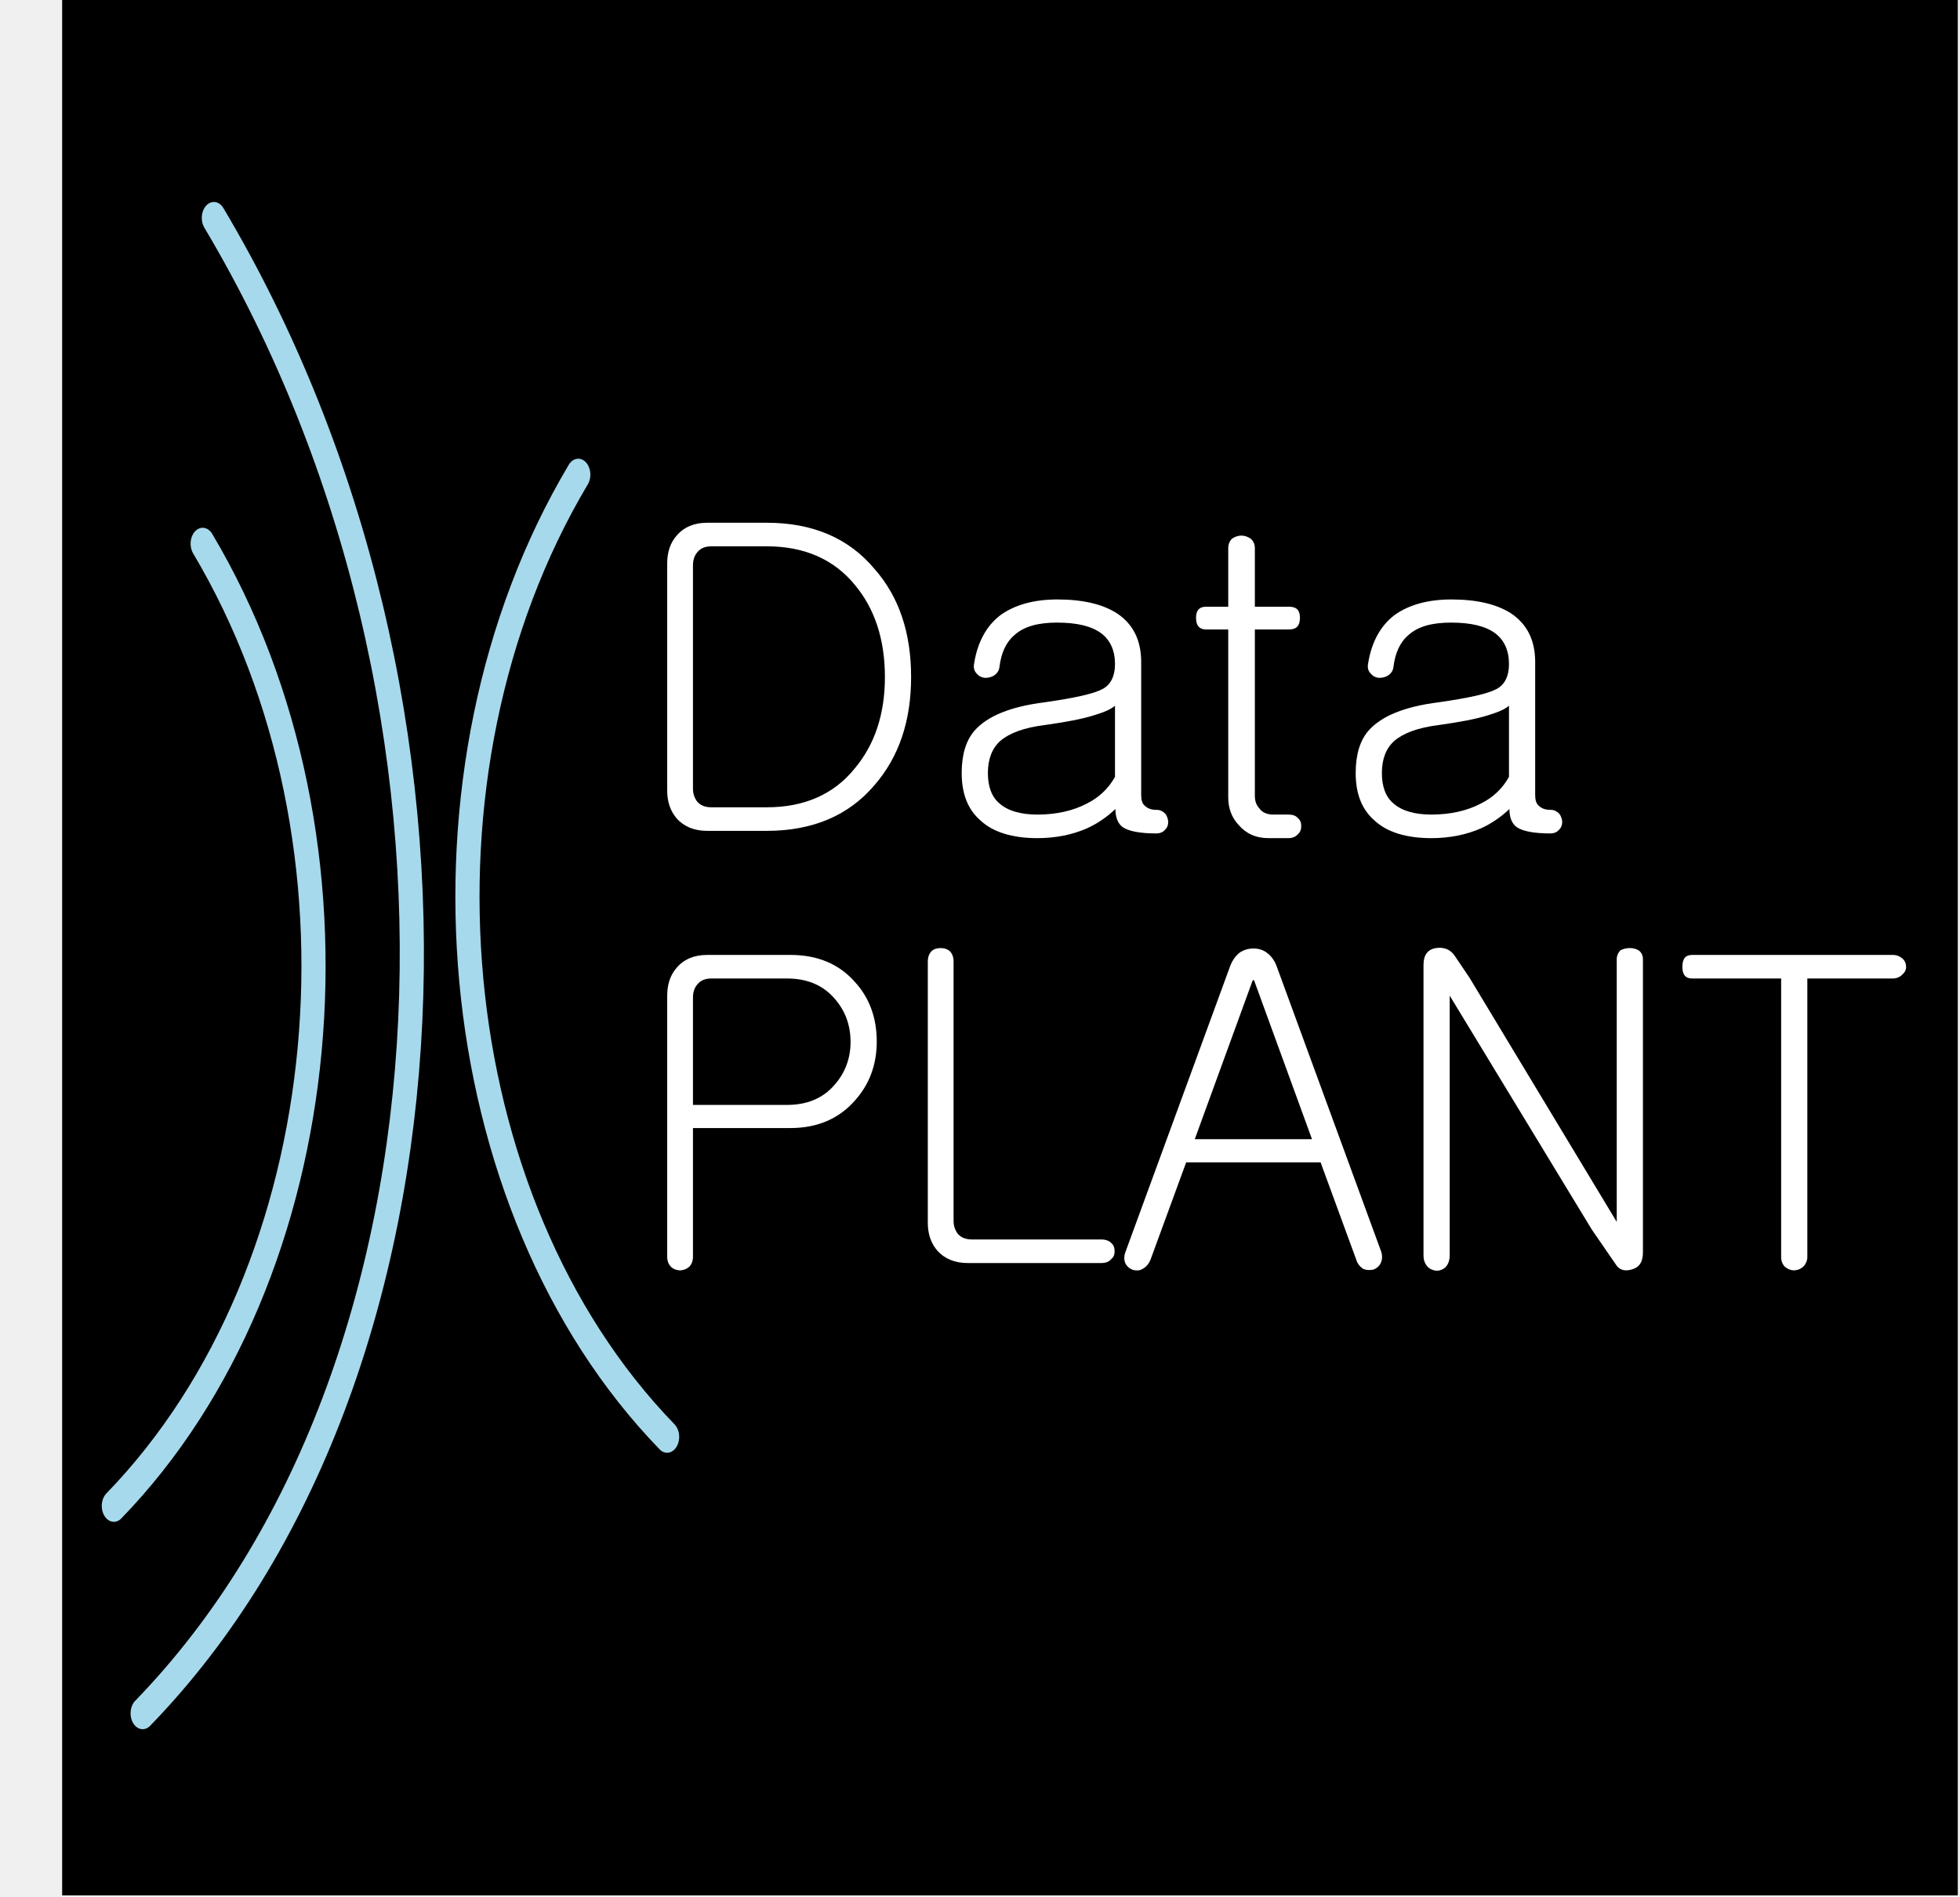
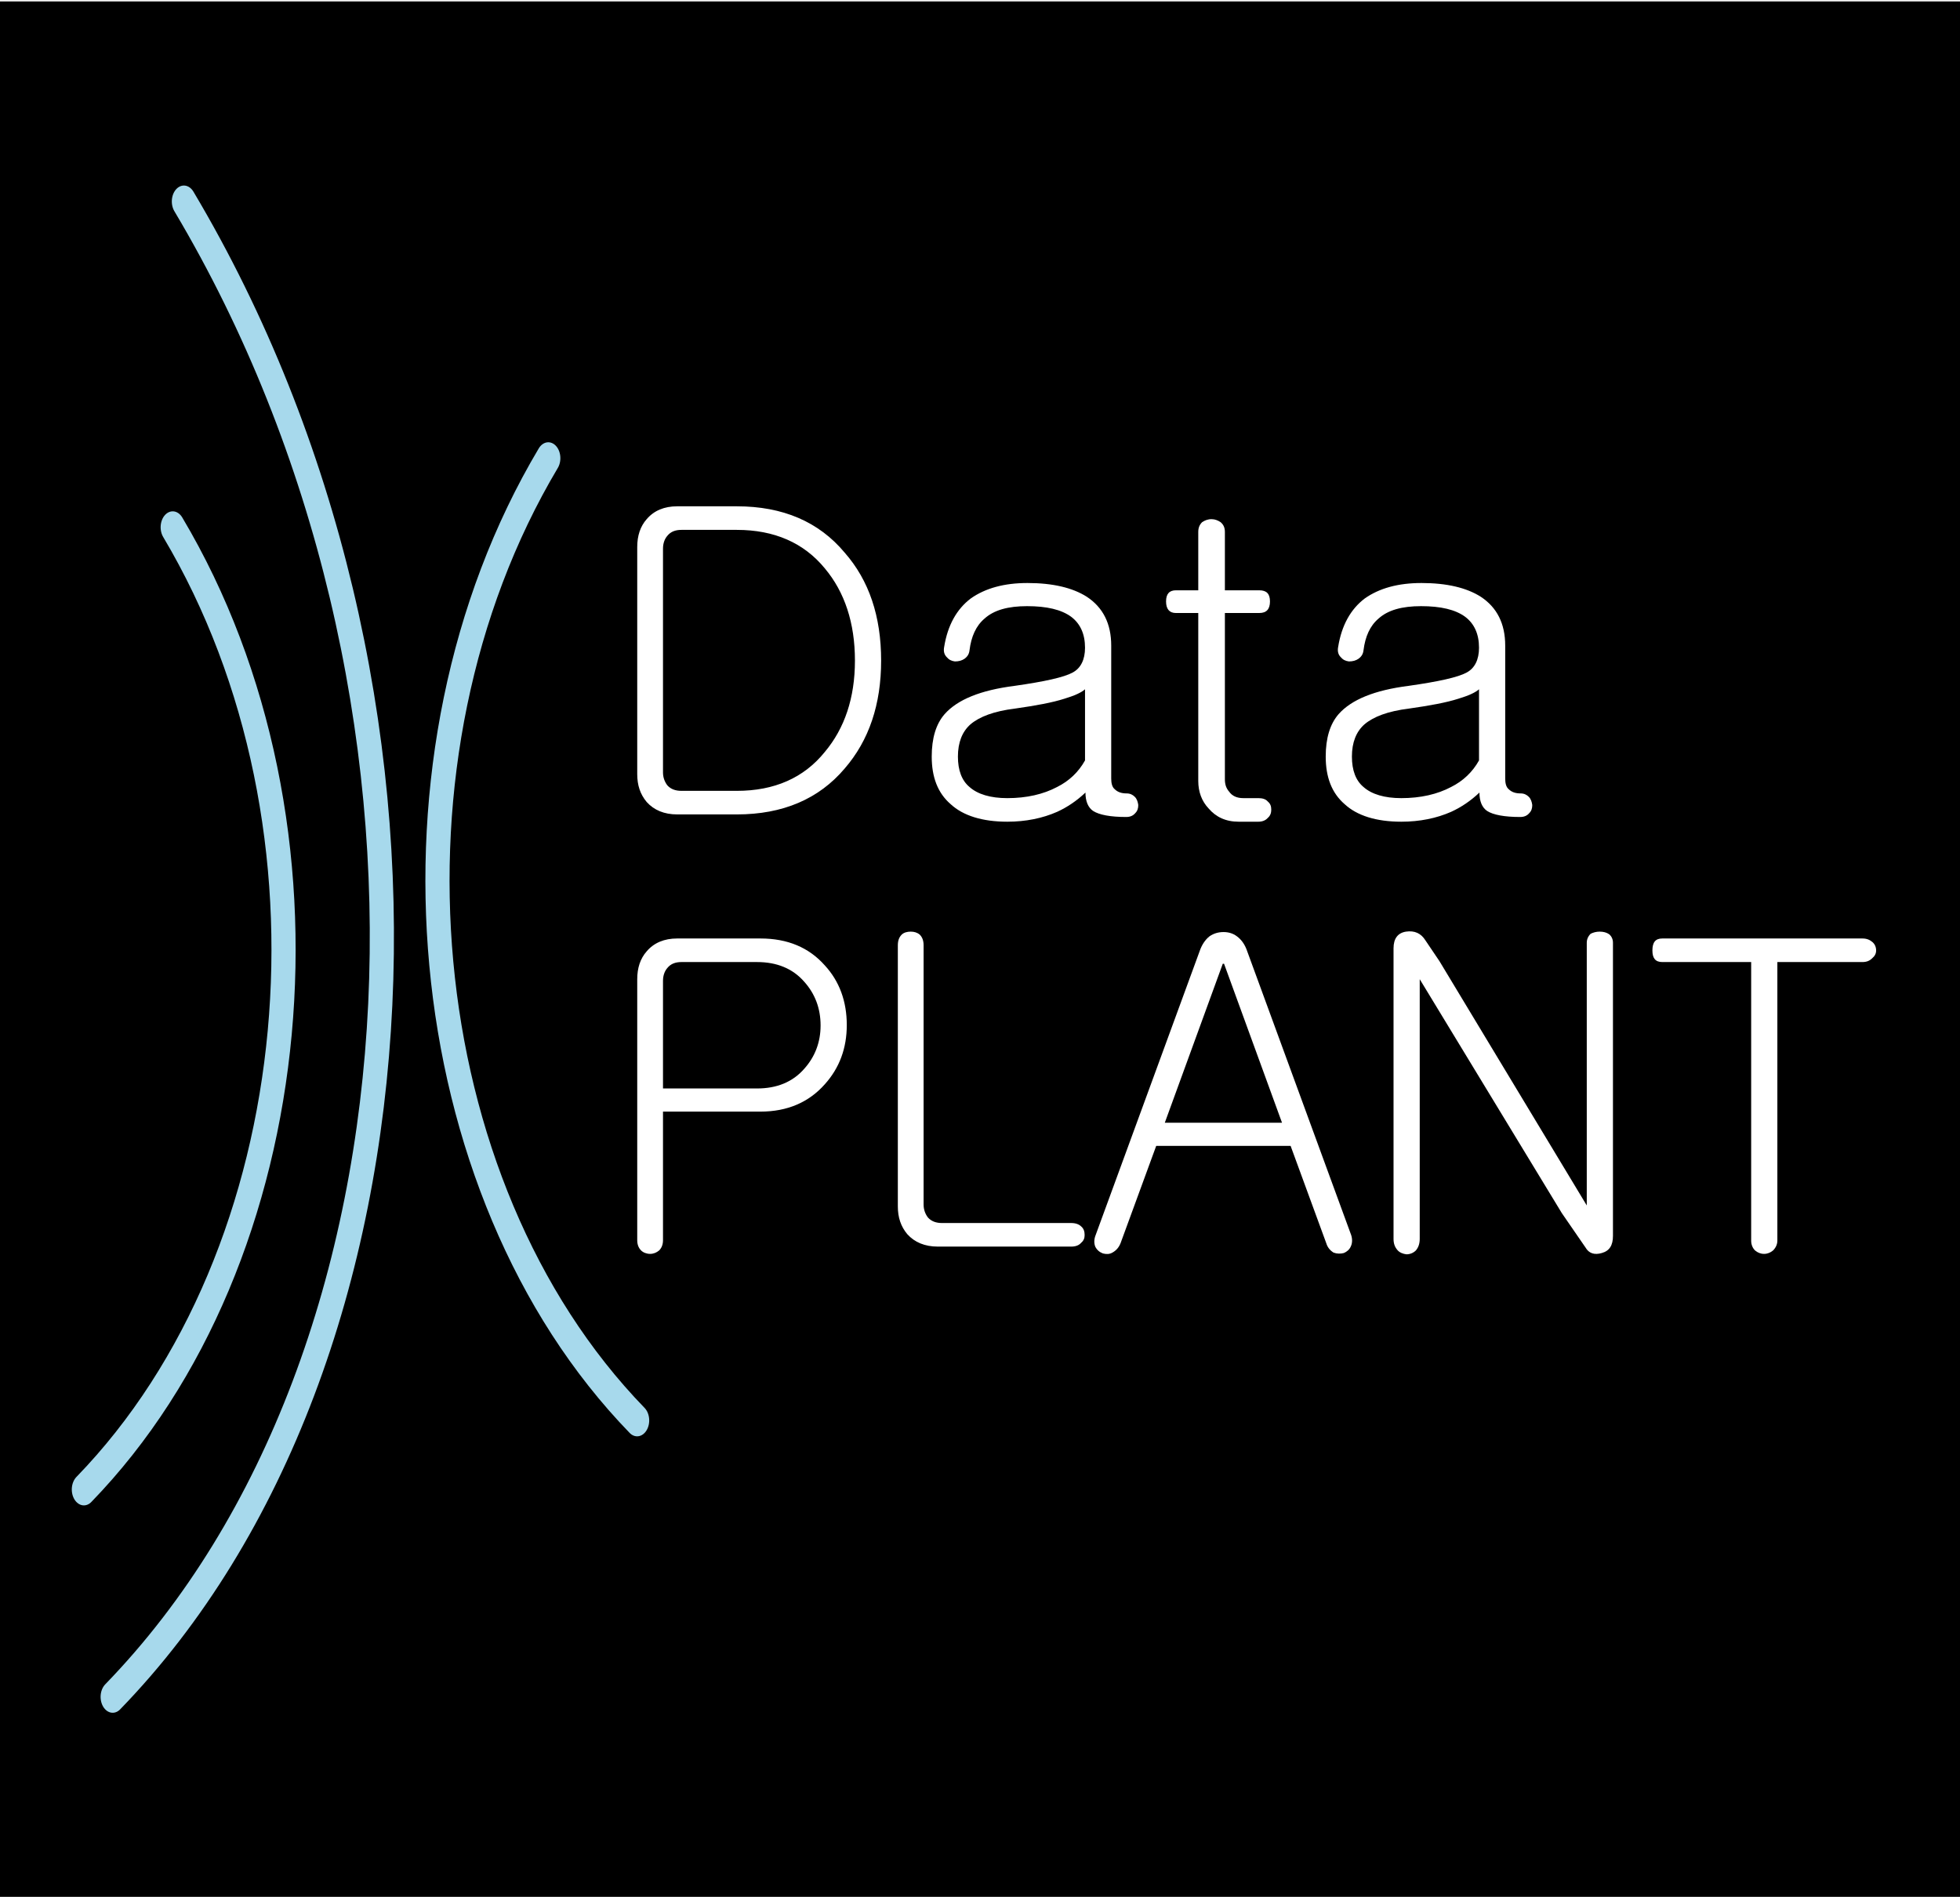
<svg xmlns="http://www.w3.org/2000/svg" width="100%" height="100%" viewBox="0 0 748 724" version="1.1" xml:space="preserve" style="fill-rule:evenodd;clip-rule:evenodd;stroke-linecap:round;stroke-miterlimit:8;">
-   <g transform="matrix(1,0,0,1,-1462.52,-837.737)">
-     <g transform="matrix(0.491149,0,0,0.491149,1364.72,275.959)">
-       <g transform="matrix(0.686326,0,0,1.55163,78.8451,-777.441)">
-         <rect x="245.613" y="1238.21" width="2146.14" height="949.297" />
-       </g>
+   <g transform="matrix(0.491149,0,0,0.491149,-121.518,-561.219)">
+     <g>
      <g>
-         <g transform="matrix(2.03604,0,0,2.03604,686.194,2125.02)">
-           <g transform="matrix(1.0019,0,0,1,0,0)">
-             <g transform="matrix(163.564,0,0,163.564,0,0)">
-               <path d="M0.381,-0.718L0.187,-0.718C0.157,-0.718 0.133,-0.708 0.116,-0.688C0.101,-0.671 0.094,-0.649 0.094,-0.623L0.094,-0.014C0.094,-0.004 0.097,0.004 0.103,0.01C0.108,0.015 0.116,0.018 0.124,0.018C0.132,0.018 0.139,0.015 0.145,0.01C0.151,0.004 0.154,-0.004 0.154,-0.014L0.154,-0.314L0.381,-0.314C0.444,-0.314 0.494,-0.336 0.531,-0.378C0.565,-0.416 0.582,-0.462 0.582,-0.516C0.582,-0.571 0.565,-0.618 0.531,-0.655C0.494,-0.697 0.444,-0.718 0.381,-0.718ZM0.373,-0.368L0.154,-0.368L0.154,-0.619C0.154,-0.632 0.158,-0.642 0.164,-0.649C0.172,-0.659 0.183,-0.663 0.197,-0.663L0.373,-0.663C0.419,-0.663 0.456,-0.648 0.483,-0.617C0.508,-0.589 0.521,-0.555 0.521,-0.515C0.521,-0.476 0.508,-0.442 0.483,-0.414C0.456,-0.383 0.419,-0.368 0.373,-0.368Z" style="fill:white;fill-rule:nonzero;" />
+         <g transform="matrix(0.709627,0,0,1.55163,73.122,-777.441)">
+           <rect x="245.613" y="1238.21" width="2146.14" height="949.297" />
+         </g>
+         <g transform="matrix(1,0,0,1,25.0004,-13.9149)">
+           <g transform="matrix(2.03604,0,0,2.03604,686.194,2125.02)">
+             <g transform="matrix(163.875,0,0,163.564,0,0)">
+               <g>
+                 <path d="M0.381,-0.718L0.187,-0.718C0.157,-0.718 0.133,-0.708 0.116,-0.688C0.101,-0.671 0.094,-0.649 0.094,-0.623L0.094,-0.014C0.094,-0.004 0.097,0.004 0.103,0.01C0.108,0.015 0.116,0.018 0.124,0.018C0.132,0.018 0.139,0.015 0.145,0.01C0.151,0.004 0.154,-0.004 0.154,-0.014L0.154,-0.314L0.381,-0.314C0.444,-0.314 0.494,-0.336 0.531,-0.378C0.565,-0.416 0.582,-0.462 0.582,-0.516C0.582,-0.571 0.565,-0.618 0.531,-0.655C0.494,-0.697 0.444,-0.718 0.381,-0.718ZM0.373,-0.368L0.154,-0.368L0.154,-0.619C0.154,-0.632 0.158,-0.642 0.164,-0.649C0.172,-0.659 0.183,-0.663 0.197,-0.663L0.373,-0.663C0.419,-0.663 0.456,-0.648 0.483,-0.617C0.508,-0.589 0.521,-0.555 0.521,-0.515C0.521,-0.476 0.508,-0.442 0.483,-0.414C0.456,-0.383 0.419,-0.368 0.373,-0.368Z" style="fill:white;fill-rule:nonzero;" />
+               </g>
+             </g>
+             <g transform="matrix(163.875,0,0,163.564,99.4555,0)">
+               <g>
+                 <path d="M0.094,-0.702L0.094,-0.093C0.094,-0.067 0.101,-0.046 0.116,-0.028C0.133,-0.009 0.157,0.001 0.187,0.001L0.498,0.001C0.508,0.001 0.516,-0.002 0.521,-0.008C0.527,-0.013 0.529,-0.019 0.529,-0.026C0.529,-0.034 0.527,-0.041 0.521,-0.046C0.516,-0.051 0.508,-0.054 0.498,-0.054L0.197,-0.054C0.183,-0.054 0.172,-0.058 0.164,-0.067C0.158,-0.075 0.154,-0.085 0.154,-0.097L0.154,-0.702C0.154,-0.713 0.151,-0.721 0.145,-0.727C0.139,-0.732 0.132,-0.734 0.124,-0.734C0.116,-0.734 0.108,-0.732 0.103,-0.727C0.097,-0.721 0.094,-0.713 0.094,-0.702Z" style="fill:white;fill-rule:nonzero;" />
+               </g>
+             </g>
+             <g transform="matrix(163.875,0,0,163.564,186.259,0)">
+               <g>
+                 <path d="M0.186,-0.288L0.321,-0.659L0.324,-0.659L0.459,-0.288L0.186,-0.288ZM0.267,-0.688L0.025,-0.026C0.021,-0.016 0.021,-0.007 0.024,0.001C0.028,0.009 0.034,0.014 0.042,0.017C0.05,0.019 0.057,0.019 0.064,0.015C0.073,0.01 0.079,0.003 0.083,-0.007L0.166,-0.234L0.479,-0.234L0.562,-0.007C0.565,0.003 0.571,0.01 0.579,0.015C0.587,0.018 0.595,0.018 0.603,0.016C0.61,0.013 0.616,0.008 0.619,0.001C0.623,-0.007 0.623,-0.017 0.62,-0.026L0.378,-0.688C0.373,-0.703 0.365,-0.715 0.354,-0.723C0.345,-0.73 0.334,-0.733 0.323,-0.733C0.311,-0.733 0.3,-0.73 0.29,-0.723C0.28,-0.715 0.272,-0.703 0.267,-0.688Z" style="fill:white;fill-rule:nonzero;" />
+               </g>
+             </g>
+             <g transform="matrix(163.875,0,0,163.564,288.63,0)">
+               <g>
+                 <path d="M0.094,-0.695L0.094,-0.017C0.094,-0.006 0.097,0.002 0.103,0.009C0.108,0.015 0.116,0.018 0.124,0.019C0.132,0.019 0.14,0.016 0.146,0.01C0.152,0.003 0.155,-0.006 0.155,-0.017L0.155,-0.623L0.486,-0.077L0.541,0.003C0.549,0.017 0.562,0.021 0.579,0.016C0.597,0.011 0.605,-0.002 0.605,-0.024L0.605,-0.708C0.605,-0.716 0.602,-0.723 0.596,-0.728C0.59,-0.732 0.583,-0.734 0.574,-0.734C0.566,-0.734 0.559,-0.732 0.553,-0.729C0.547,-0.723 0.544,-0.716 0.544,-0.708L0.544,-0.095L0.201,-0.665L0.168,-0.714C0.158,-0.73 0.143,-0.737 0.123,-0.734C0.104,-0.731 0.094,-0.718 0.094,-0.695Z" style="fill:white;fill-rule:nonzero;" />
+               </g>
+             </g>
+             <g transform="matrix(163.875,0,0,163.564,399.387,0)">
+               <g>
+                 <path d="M0.51,-0.718L0.044,-0.718C0.028,-0.718 0.021,-0.709 0.021,-0.69C0.021,-0.672 0.028,-0.663 0.044,-0.663L0.251,-0.663L0.251,-0.013C0.251,-0.004 0.254,0.004 0.26,0.01C0.266,0.015 0.273,0.018 0.281,0.018C0.289,0.018 0.296,0.015 0.302,0.01C0.308,0.004 0.312,-0.004 0.312,-0.013L0.312,-0.663L0.51,-0.663C0.52,-0.663 0.527,-0.666 0.533,-0.672C0.539,-0.677 0.542,-0.683 0.542,-0.69C0.542,-0.698 0.539,-0.705 0.533,-0.71C0.527,-0.715 0.52,-0.718 0.51,-0.718Z" style="fill:white;fill-rule:nonzero;" />
+               </g>
            </g>
          </g>
-           <g transform="matrix(1.0019,0,0,1,-0.18872,0)">
-             <g transform="matrix(163.564,0,0,163.564,99.4553,0)">
-               <path d="M0.094,-0.702L0.094,-0.093C0.094,-0.067 0.101,-0.046 0.116,-0.028C0.133,-0.009 0.157,0.001 0.187,0.001L0.498,0.001C0.508,0.001 0.516,-0.002 0.521,-0.008C0.527,-0.013 0.529,-0.019 0.529,-0.026C0.529,-0.034 0.527,-0.041 0.521,-0.046C0.516,-0.051 0.508,-0.054 0.498,-0.054L0.197,-0.054C0.183,-0.054 0.172,-0.058 0.164,-0.067C0.158,-0.075 0.154,-0.085 0.154,-0.097L0.154,-0.702C0.154,-0.713 0.151,-0.721 0.145,-0.727C0.139,-0.732 0.132,-0.734 0.124,-0.734C0.116,-0.734 0.108,-0.732 0.103,-0.727C0.097,-0.721 0.094,-0.713 0.094,-0.702Z" style="fill:white;fill-rule:nonzero;" />
+           <g transform="matrix(0.500232,0,0,0.499284,686.194,1789.16)">
+             <g transform="matrix(667,0,0,667,0,0)">
+               <path d="M0.187,-0.718C0.157,-0.718 0.133,-0.708 0.116,-0.688C0.101,-0.671 0.094,-0.649 0.094,-0.623L0.094,-0.093C0.094,-0.067 0.101,-0.046 0.116,-0.028C0.133,-0.009 0.157,0.001 0.187,0.001L0.326,0.001C0.433,0.001 0.517,-0.035 0.577,-0.106C0.634,-0.172 0.662,-0.256 0.662,-0.358C0.662,-0.461 0.634,-0.545 0.577,-0.61C0.517,-0.682 0.433,-0.718 0.326,-0.718L0.187,-0.718ZM0.197,-0.054C0.183,-0.054 0.172,-0.058 0.164,-0.067C0.158,-0.075 0.154,-0.085 0.154,-0.097L0.154,-0.619C0.154,-0.632 0.158,-0.642 0.164,-0.649C0.172,-0.659 0.183,-0.663 0.197,-0.663L0.326,-0.663C0.413,-0.663 0.482,-0.633 0.531,-0.573C0.577,-0.518 0.601,-0.446 0.601,-0.358C0.601,-0.271 0.577,-0.2 0.531,-0.145C0.482,-0.084 0.413,-0.054 0.326,-0.054L0.197,-0.054Z" style="fill:white;fill-rule:nonzero;" />
+             </g>
+             <g transform="matrix(667,0,0,667,480.786,0)">
+               <path d="M0.416,-0.125C0.401,-0.098 0.379,-0.077 0.351,-0.063C0.319,-0.046 0.28,-0.037 0.235,-0.037C0.196,-0.037 0.166,-0.046 0.147,-0.063C0.129,-0.078 0.12,-0.102 0.12,-0.134C0.12,-0.167 0.13,-0.192 0.149,-0.209C0.17,-0.227 0.204,-0.24 0.253,-0.246C0.302,-0.253 0.34,-0.26 0.368,-0.269C0.391,-0.276 0.407,-0.283 0.416,-0.291L0.416,-0.125ZM0.282,-0.539C0.228,-0.539 0.184,-0.527 0.15,-0.503C0.117,-0.478 0.096,-0.44 0.088,-0.39C0.086,-0.38 0.088,-0.372 0.094,-0.366C0.099,-0.36 0.105,-0.357 0.113,-0.356C0.122,-0.356 0.129,-0.358 0.135,-0.362C0.142,-0.367 0.146,-0.373 0.147,-0.382C0.151,-0.414 0.162,-0.439 0.182,-0.456C0.204,-0.476 0.237,-0.485 0.281,-0.485C0.327,-0.485 0.361,-0.477 0.384,-0.46C0.405,-0.444 0.416,-0.42 0.416,-0.388C0.416,-0.36 0.406,-0.34 0.387,-0.33C0.367,-0.319 0.322,-0.309 0.252,-0.299C0.173,-0.289 0.119,-0.267 0.089,-0.233C0.069,-0.21 0.059,-0.177 0.059,-0.134C0.059,-0.086 0.073,-0.049 0.103,-0.023C0.132,0.004 0.177,0.018 0.235,0.018C0.278,0.018 0.317,0.01 0.351,-0.005C0.375,-0.016 0.397,-0.031 0.417,-0.05C0.417,-0.03 0.423,-0.015 0.435,-0.007C0.449,0.002 0.475,0.007 0.512,0.007C0.521,0.007 0.528,0.004 0.533,-0.002C0.538,-0.007 0.54,-0.013 0.54,-0.021C0.539,-0.028 0.537,-0.035 0.532,-0.04C0.527,-0.045 0.521,-0.048 0.513,-0.048C0.501,-0.048 0.492,-0.051 0.485,-0.058C0.479,-0.063 0.477,-0.072 0.477,-0.083L0.477,-0.393C0.477,-0.444 0.458,-0.482 0.42,-0.507C0.387,-0.528 0.341,-0.539 0.282,-0.539Z" style="fill:white;fill-rule:nonzero;" />
+             </g>
+             <g transform="matrix(667,0,0,667,860.122,0)">
+               <path d="M0.111,-0.658L0.111,-0.522L0.059,-0.522C0.044,-0.522 0.036,-0.514 0.036,-0.496C0.036,-0.478 0.044,-0.469 0.059,-0.469L0.111,-0.469L0.111,-0.077C0.111,-0.052 0.119,-0.03 0.135,-0.013C0.152,0.007 0.175,0.018 0.205,0.018L0.251,0.018C0.26,0.018 0.268,0.015 0.273,0.009C0.279,0.004 0.281,-0.003 0.281,-0.01C0.281,-0.018 0.279,-0.024 0.273,-0.029C0.268,-0.035 0.26,-0.037 0.251,-0.037L0.216,-0.037C0.201,-0.037 0.19,-0.042 0.183,-0.052C0.176,-0.06 0.173,-0.069 0.173,-0.081L0.173,-0.469L0.253,-0.469C0.27,-0.469 0.278,-0.478 0.278,-0.496C0.278,-0.514 0.27,-0.522 0.253,-0.522L0.173,-0.522L0.173,-0.658C0.173,-0.668 0.17,-0.675 0.163,-0.681C0.157,-0.685 0.15,-0.688 0.142,-0.688C0.133,-0.688 0.126,-0.685 0.12,-0.681C0.114,-0.675 0.111,-0.668 0.111,-0.658Z" style="fill:white;fill-rule:nonzero;" />
+             </g>
+             <g transform="matrix(667,0,0,667,1092.78,0)">
+               <path d="M0.416,-0.125C0.401,-0.098 0.379,-0.077 0.351,-0.063C0.319,-0.046 0.28,-0.037 0.235,-0.037C0.196,-0.037 0.166,-0.046 0.147,-0.063C0.129,-0.078 0.12,-0.102 0.12,-0.134C0.12,-0.167 0.13,-0.192 0.149,-0.209C0.17,-0.227 0.204,-0.24 0.253,-0.246C0.302,-0.253 0.34,-0.26 0.368,-0.269C0.391,-0.276 0.407,-0.283 0.416,-0.291L0.416,-0.125ZM0.282,-0.539C0.228,-0.539 0.184,-0.527 0.15,-0.503C0.117,-0.478 0.096,-0.44 0.088,-0.39C0.086,-0.38 0.088,-0.372 0.094,-0.366C0.099,-0.36 0.105,-0.357 0.113,-0.356C0.122,-0.356 0.129,-0.358 0.135,-0.362C0.142,-0.367 0.146,-0.373 0.147,-0.382C0.151,-0.414 0.162,-0.439 0.182,-0.456C0.204,-0.476 0.237,-0.485 0.281,-0.485C0.327,-0.485 0.361,-0.477 0.384,-0.46C0.405,-0.444 0.416,-0.42 0.416,-0.388C0.416,-0.36 0.406,-0.34 0.387,-0.33C0.367,-0.319 0.322,-0.309 0.252,-0.299C0.173,-0.289 0.119,-0.267 0.089,-0.233C0.069,-0.21 0.059,-0.177 0.059,-0.134C0.059,-0.086 0.073,-0.049 0.103,-0.023C0.132,0.004 0.177,0.018 0.235,0.018C0.278,0.018 0.317,0.01 0.351,-0.005C0.375,-0.016 0.397,-0.031 0.417,-0.05C0.417,-0.03 0.423,-0.015 0.435,-0.007C0.449,0.002 0.475,0.007 0.512,0.007C0.521,0.007 0.528,0.004 0.533,-0.002C0.538,-0.007 0.54,-0.013 0.54,-0.021C0.539,-0.028 0.537,-0.035 0.532,-0.04C0.527,-0.045 0.521,-0.048 0.513,-0.048C0.501,-0.048 0.492,-0.051 0.485,-0.058C0.479,-0.063 0.477,-0.072 0.477,-0.083L0.477,-0.393C0.477,-0.444 0.458,-0.482 0.42,-0.507C0.387,-0.528 0.341,-0.539 0.282,-0.539Z" style="fill:white;fill-rule:nonzero;" />
            </g>
          </g>
-           <g transform="matrix(1.0019,0,0,1,-0.353433,0)">
-             <g transform="matrix(163.564,0,0,163.564,186.259,0)">
-               <path d="M0.186,-0.288L0.321,-0.659L0.324,-0.659L0.459,-0.288L0.186,-0.288ZM0.267,-0.688L0.025,-0.026C0.021,-0.016 0.021,-0.007 0.024,0.001C0.028,0.009 0.034,0.014 0.042,0.017C0.05,0.019 0.057,0.019 0.064,0.015C0.073,0.01 0.079,0.003 0.083,-0.007L0.166,-0.234L0.479,-0.234L0.562,-0.007C0.565,0.003 0.571,0.01 0.579,0.015C0.587,0.018 0.595,0.018 0.603,0.016C0.61,0.013 0.616,0.008 0.619,0.001C0.623,-0.007 0.623,-0.017 0.62,-0.026L0.378,-0.688C0.373,-0.703 0.365,-0.715 0.354,-0.723C0.345,-0.73 0.334,-0.733 0.323,-0.733C0.311,-0.733 0.3,-0.73 0.29,-0.723C0.28,-0.715 0.272,-0.703 0.267,-0.688Z" style="fill:white;fill-rule:nonzero;" />
+           <g transform="matrix(1,0,0,1.31886,-586.776,-418.709)">
+             <g transform="matrix(0.0625289,0,0,0.0624105,50.3566,1303.58)">
+               <path d="M14282,3229C16486,6043 15992,10110 13178,12314" style="fill:none;stroke:rgb(167,217,236);stroke-width:300.28px;" />
            </g>
-           </g>
-           <g transform="matrix(1.0019,0,0,1,-0.547683,0)">
-             <g transform="matrix(163.564,0,0,163.564,288.629,0)">
-               <path d="M0.094,-0.695L0.094,-0.017C0.094,-0.006 0.097,0.002 0.103,0.009C0.108,0.015 0.116,0.018 0.124,0.019C0.132,0.019 0.14,0.016 0.146,0.01C0.152,0.003 0.155,-0.006 0.155,-0.017L0.155,-0.623L0.486,-0.077L0.541,0.003C0.549,0.017 0.562,0.021 0.579,0.016C0.597,0.011 0.605,-0.002 0.605,-0.024L0.605,-0.708C0.605,-0.716 0.602,-0.723 0.596,-0.728C0.59,-0.732 0.583,-0.734 0.574,-0.734C0.566,-0.734 0.559,-0.732 0.553,-0.729C0.547,-0.723 0.544,-0.716 0.544,-0.708L0.544,-0.095L0.201,-0.665L0.168,-0.714C0.158,-0.73 0.143,-0.737 0.123,-0.734C0.104,-0.731 0.094,-0.718 0.094,-0.695Z" style="fill:white;fill-rule:nonzero;" />
+             <g transform="matrix(0.0625289,0,0,0.0624105,50.3566,1303.58)">
+               <path d="M18949,2577C16745,5390 17240,9458 20053,11662" style="fill:none;stroke:rgb(167,217,236);stroke-width:300.28px;" />
            </g>
-           </g>
-           <g transform="matrix(1.0019,0,0,1,-0.757849,0)">
-             <g transform="matrix(163.564,0,0,163.564,399.386,0)">
-               <path d="M0.51,-0.718L0.044,-0.718C0.028,-0.718 0.021,-0.709 0.021,-0.69C0.021,-0.672 0.028,-0.663 0.044,-0.663L0.251,-0.663L0.251,-0.013C0.251,-0.004 0.254,0.004 0.26,0.01C0.266,0.015 0.273,0.018 0.281,0.018C0.289,0.018 0.296,0.015 0.302,0.01C0.308,0.004 0.312,-0.004 0.312,-0.013L0.312,-0.663L0.51,-0.663C0.52,-0.663 0.527,-0.666 0.533,-0.672C0.539,-0.677 0.542,-0.683 0.542,-0.69C0.542,-0.698 0.539,-0.705 0.533,-0.71C0.527,-0.715 0.52,-0.718 0.51,-0.718Z" style="fill:white;fill-rule:nonzero;" />
+             <g transform="matrix(0.0625289,0,0,0.0624105,50.3566,1303.58)">
+               <path d="M14421,153C18020,4749 17624,11070 13536,14272" style="fill:none;stroke:rgb(167,217,236);stroke-width:300.28px;" />
            </g>
-           </g>
-         </g>
-         <g transform="matrix(0.500232,0,0,0.499284,686.194,1789.16)">
-           <g transform="matrix(667,0,0,667,0,0)">
-             <path d="M0.187,-0.718C0.157,-0.718 0.133,-0.708 0.116,-0.688C0.101,-0.671 0.094,-0.649 0.094,-0.623L0.094,-0.093C0.094,-0.067 0.101,-0.046 0.116,-0.028C0.133,-0.009 0.157,0.001 0.187,0.001L0.326,0.001C0.433,0.001 0.517,-0.035 0.577,-0.106C0.634,-0.172 0.662,-0.256 0.662,-0.358C0.662,-0.461 0.634,-0.545 0.577,-0.61C0.517,-0.682 0.433,-0.718 0.326,-0.718L0.187,-0.718ZM0.197,-0.054C0.183,-0.054 0.172,-0.058 0.164,-0.067C0.158,-0.075 0.154,-0.085 0.154,-0.097L0.154,-0.619C0.154,-0.632 0.158,-0.642 0.164,-0.649C0.172,-0.659 0.183,-0.663 0.197,-0.663L0.326,-0.663C0.413,-0.663 0.482,-0.633 0.531,-0.573C0.577,-0.518 0.601,-0.446 0.601,-0.358C0.601,-0.271 0.577,-0.2 0.531,-0.145C0.482,-0.084 0.413,-0.054 0.326,-0.054L0.197,-0.054Z" style="fill:white;fill-rule:nonzero;" />
-           </g>
-           <g transform="matrix(667,0,0,667,480.786,0)">
-             <path d="M0.416,-0.125C0.401,-0.098 0.379,-0.077 0.351,-0.063C0.319,-0.046 0.28,-0.037 0.235,-0.037C0.196,-0.037 0.166,-0.046 0.147,-0.063C0.129,-0.078 0.12,-0.102 0.12,-0.134C0.12,-0.167 0.13,-0.192 0.149,-0.209C0.17,-0.227 0.204,-0.24 0.253,-0.246C0.302,-0.253 0.34,-0.26 0.368,-0.269C0.391,-0.276 0.407,-0.283 0.416,-0.291L0.416,-0.125ZM0.282,-0.539C0.228,-0.539 0.184,-0.527 0.15,-0.503C0.117,-0.478 0.096,-0.44 0.088,-0.39C0.086,-0.38 0.088,-0.372 0.094,-0.366C0.099,-0.36 0.105,-0.357 0.113,-0.356C0.122,-0.356 0.129,-0.358 0.135,-0.362C0.142,-0.367 0.146,-0.373 0.147,-0.382C0.151,-0.414 0.162,-0.439 0.182,-0.456C0.204,-0.476 0.237,-0.485 0.281,-0.485C0.327,-0.485 0.361,-0.477 0.384,-0.46C0.405,-0.444 0.416,-0.42 0.416,-0.388C0.416,-0.36 0.406,-0.34 0.387,-0.33C0.367,-0.319 0.322,-0.309 0.252,-0.299C0.173,-0.289 0.119,-0.267 0.089,-0.233C0.069,-0.21 0.059,-0.177 0.059,-0.134C0.059,-0.086 0.073,-0.049 0.103,-0.023C0.132,0.004 0.177,0.018 0.235,0.018C0.278,0.018 0.317,0.01 0.351,-0.005C0.375,-0.016 0.397,-0.031 0.417,-0.05C0.417,-0.03 0.423,-0.015 0.435,-0.007C0.449,0.002 0.475,0.007 0.512,0.007C0.521,0.007 0.528,0.004 0.533,-0.002C0.538,-0.007 0.54,-0.013 0.54,-0.021C0.539,-0.028 0.537,-0.035 0.532,-0.04C0.527,-0.045 0.521,-0.048 0.513,-0.048C0.501,-0.048 0.492,-0.051 0.485,-0.058C0.479,-0.063 0.477,-0.072 0.477,-0.083L0.477,-0.393C0.477,-0.444 0.458,-0.482 0.42,-0.507C0.387,-0.528 0.341,-0.539 0.282,-0.539Z" style="fill:white;fill-rule:nonzero;" />
-           </g>
-           <g transform="matrix(667,0,0,667,860.122,0)">
-             <path d="M0.111,-0.658L0.111,-0.522L0.059,-0.522C0.044,-0.522 0.036,-0.514 0.036,-0.496C0.036,-0.478 0.044,-0.469 0.059,-0.469L0.111,-0.469L0.111,-0.077C0.111,-0.052 0.119,-0.03 0.135,-0.013C0.152,0.007 0.175,0.018 0.205,0.018L0.251,0.018C0.26,0.018 0.268,0.015 0.273,0.009C0.279,0.004 0.281,-0.003 0.281,-0.01C0.281,-0.018 0.279,-0.024 0.273,-0.029C0.268,-0.035 0.26,-0.037 0.251,-0.037L0.216,-0.037C0.201,-0.037 0.19,-0.042 0.183,-0.052C0.176,-0.06 0.173,-0.069 0.173,-0.081L0.173,-0.469L0.253,-0.469C0.27,-0.469 0.278,-0.478 0.278,-0.496C0.278,-0.514 0.27,-0.522 0.253,-0.522L0.173,-0.522L0.173,-0.658C0.173,-0.668 0.17,-0.675 0.163,-0.681C0.157,-0.685 0.15,-0.688 0.142,-0.688C0.133,-0.688 0.126,-0.685 0.12,-0.681C0.114,-0.675 0.111,-0.668 0.111,-0.658Z" style="fill:white;fill-rule:nonzero;" />
-           </g>
-           <g transform="matrix(667,0,0,667,1092.78,0)">
-             <path d="M0.416,-0.125C0.401,-0.098 0.379,-0.077 0.351,-0.063C0.319,-0.046 0.28,-0.037 0.235,-0.037C0.196,-0.037 0.166,-0.046 0.147,-0.063C0.129,-0.078 0.12,-0.102 0.12,-0.134C0.12,-0.167 0.13,-0.192 0.149,-0.209C0.17,-0.227 0.204,-0.24 0.253,-0.246C0.302,-0.253 0.34,-0.26 0.368,-0.269C0.391,-0.276 0.407,-0.283 0.416,-0.291L0.416,-0.125ZM0.282,-0.539C0.228,-0.539 0.184,-0.527 0.15,-0.503C0.117,-0.478 0.096,-0.44 0.088,-0.39C0.086,-0.38 0.088,-0.372 0.094,-0.366C0.099,-0.36 0.105,-0.357 0.113,-0.356C0.122,-0.356 0.129,-0.358 0.135,-0.362C0.142,-0.367 0.146,-0.373 0.147,-0.382C0.151,-0.414 0.162,-0.439 0.182,-0.456C0.204,-0.476 0.237,-0.485 0.281,-0.485C0.327,-0.485 0.361,-0.477 0.384,-0.46C0.405,-0.444 0.416,-0.42 0.416,-0.388C0.416,-0.36 0.406,-0.34 0.387,-0.33C0.367,-0.319 0.322,-0.309 0.252,-0.299C0.173,-0.289 0.119,-0.267 0.089,-0.233C0.069,-0.21 0.059,-0.177 0.059,-0.134C0.059,-0.086 0.073,-0.049 0.103,-0.023C0.132,0.004 0.177,0.018 0.235,0.018C0.278,0.018 0.317,0.01 0.351,-0.005C0.375,-0.016 0.397,-0.031 0.417,-0.05C0.417,-0.03 0.423,-0.015 0.435,-0.007C0.449,0.002 0.475,0.007 0.512,0.007C0.521,0.007 0.528,0.004 0.533,-0.002C0.538,-0.007 0.54,-0.013 0.54,-0.021C0.539,-0.028 0.537,-0.035 0.532,-0.04C0.527,-0.045 0.521,-0.048 0.513,-0.048C0.501,-0.048 0.492,-0.051 0.485,-0.058C0.479,-0.063 0.477,-0.072 0.477,-0.083L0.477,-0.393C0.477,-0.444 0.458,-0.482 0.42,-0.507C0.387,-0.528 0.341,-0.539 0.282,-0.539Z" style="fill:white;fill-rule:nonzero;" />
-           </g>
-         </g>
-         <g transform="matrix(1,0,0,1.31886,-586.776,-418.709)">
-           <g transform="matrix(0.0625289,0,0,0.0624105,50.3566,1303.58)">
-             <path d="M14282,3229C16486,6043 15992,10110 13178,12314" style="fill:none;stroke:rgb(167,217,236);stroke-width:300.28px;" />
-           </g>
-           <g transform="matrix(0.0625289,0,0,0.0624105,50.3566,1303.58)">
-             <path d="M18949,2577C16745,5390 17240,9458 20053,11662" style="fill:none;stroke:rgb(167,217,236);stroke-width:300.28px;" />
-           </g>
-           <g transform="matrix(0.0625289,0,0,0.0624105,50.3566,1303.58)">
-             <path d="M14421,153C18020,4749 17624,11070 13536,14272" style="fill:none;stroke:rgb(167,217,236);stroke-width:300.28px;" />
          </g>
        </g>
      </g>
    </g>
  </g>
</svg>
